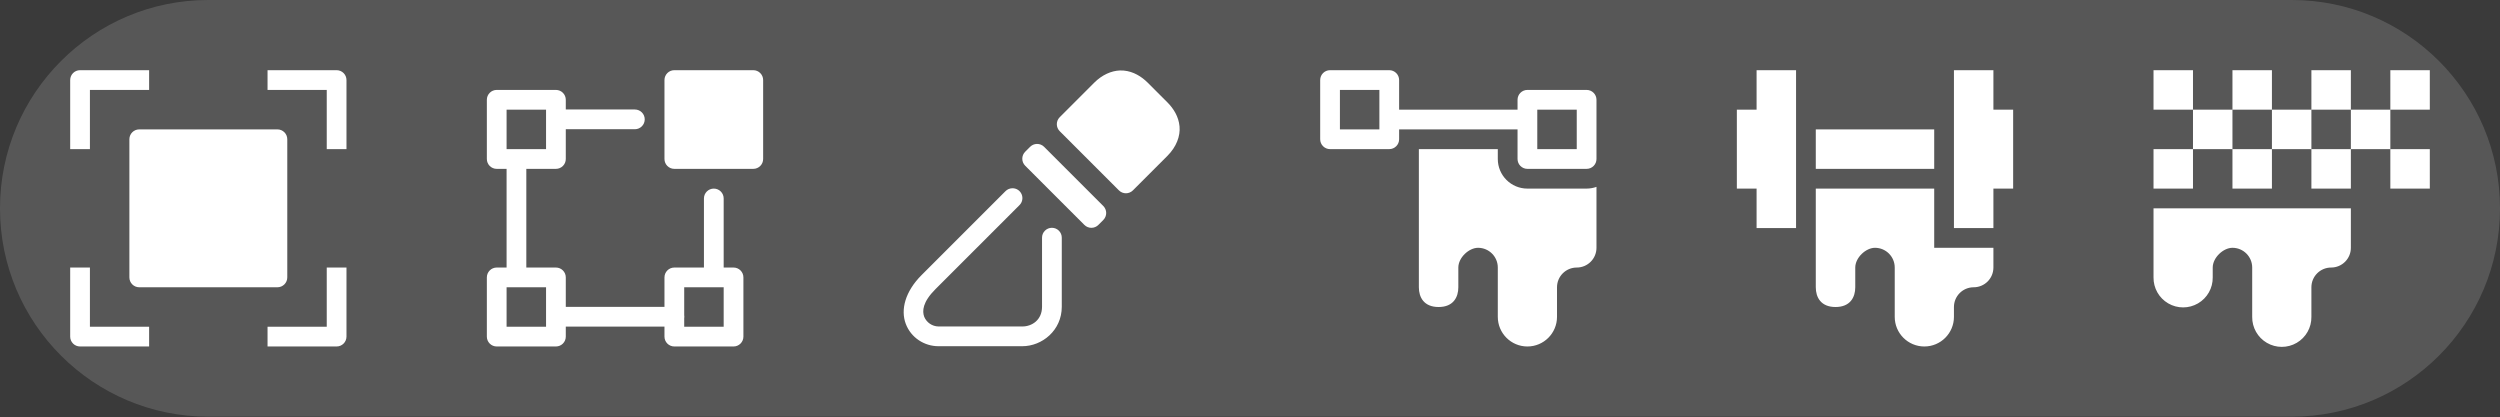
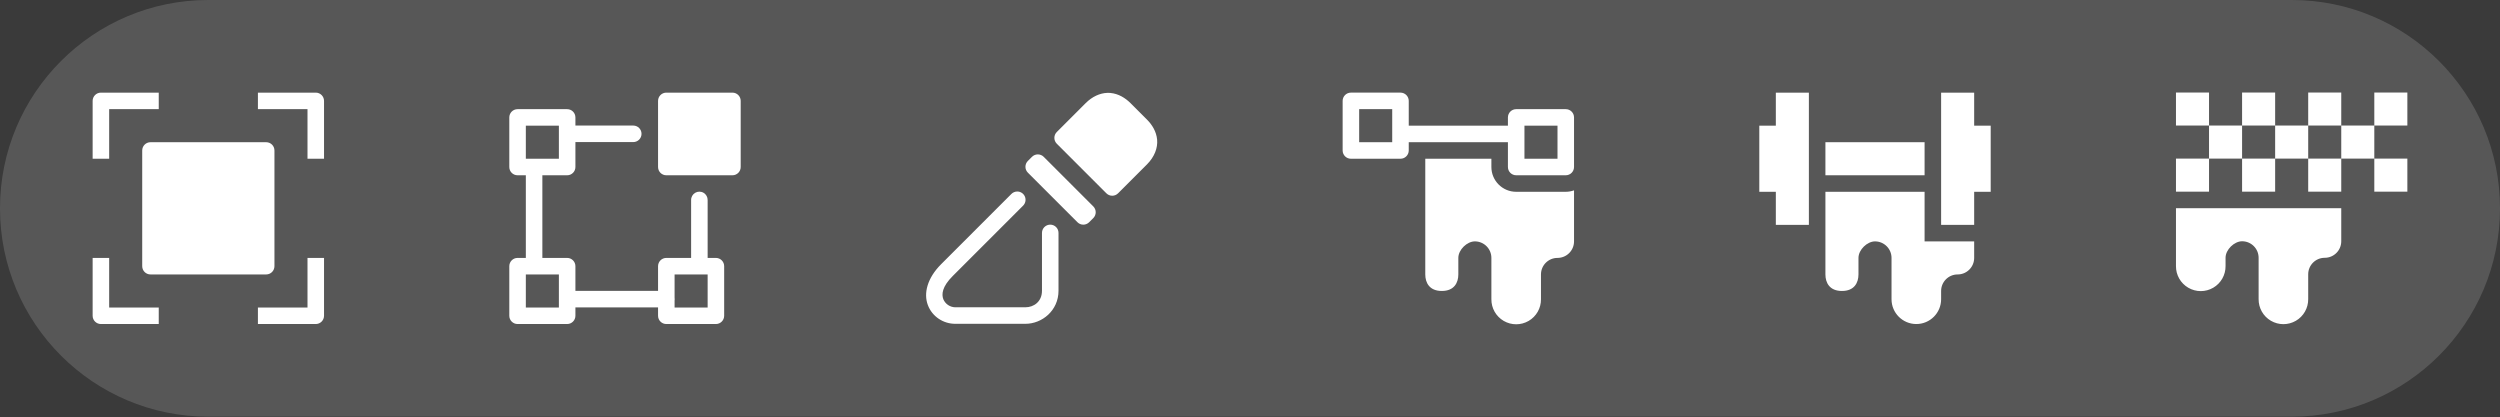
<svg xmlns="http://www.w3.org/2000/svg" version="1.1" id="svg1" width="960" height="160" viewBox="0 0 960 160" xml:space="preserve">
  <defs id="defs1">
        
        
    
        
        
    
        
    
        
    
        
        
    
        
        
    
        
        
    
        
        
    
            
        
            
        
        
        
    
        
        
    
        
        
    
        
    
        
        
    
        
        
    
            
        
            
        
            
        
        
        
    
        
        
    
        
        
    
            
        
            
        
        
        
    
        
        
    
            
        </defs>
  <g id="g1" transform="translate(-273.1081,-1461.387)">
-     <rect style="fill:#3a3a3a;fill-opacity:1;stroke-width:1.938;stroke-linecap:round;stroke-linejoin:round" id="rect4" width="3097.255" height="2238.082" x="-848.044" y="362.485" ry="16.678" />
-     <g id="g77" transform="translate(-1088.61,-150.9581)">
-       <rect style="fill:#ffffff;fill-opacity:0.149;stroke:none;stroke-width:0.884;stroke-linecap:round;stroke-linejoin:round" id="rect5" width="320" height="160" x="1361.718" y="801.118" ry="80" />
-       <path id="path45" style="fill:#ffffff;fill-opacity:1;stroke-width:7.579" d="m 1392.458,828.068 a 3.789,3.789 0 0 0 -3.789,3.789 v 26.525 h 7.578 v -22.736 h 22.736 v -7.578 z m 71.996,0 v 7.578 h 22.734 v 22.736 h 7.58 V 831.857 a 3.789,3.789 0 0 0 -3.789,-3.789 z m 156.211,0 a 3.789,3.789 0 0 0 -3.789,3.789 v 30.314 a 3.789,3.789 0 0 0 3.789,3.789 h 30.312 a 3.789,3.789 0 0 0 3.791,-3.789 V 831.857 a 3.789,3.789 0 0 0 -3.791,-3.789 z m -68.207,7.578 a 3.789,3.789 0 0 0 -3.789,3.789 v 22.736 a 3.789,3.789 0 0 0 3.789,3.789 h 3.789 v 37.893 h -3.789 a 3.789,3.789 0 0 0 -3.789,3.789 v 22.736 a 3.789,3.789 0 0 0 3.789,3.789 h 22.736 a 3.789,3.789 0 0 0 3.789,-3.789 v -3.85 h 37.893 v 3.85 a 3.789,3.789 0 0 0 3.789,3.789 h 22.734 a 3.789,3.789 0 0 0 3.789,-3.789 v -22.736 a 3.789,3.789 0 0 0 -3.789,-3.789 h -3.789 v -26.525 a 3.789,3.789 0 1 0 -7.578,0 v 26.525 h -11.367 a 3.789,3.789 0 0 0 -3.789,3.789 v 11.307 h -37.893 v -11.307 a 3.789,3.789 0 0 0 -3.789,-3.789 h -11.369 v -37.893 h 11.369 a 3.789,3.789 0 0 0 3.789,-3.789 v -11.428 h 26.523 a 3.79,3.79 0 1 0 0,-7.58 h -26.523 v -3.729 a 3.789,3.789 0 0 0 -3.789,-3.789 z m 3.789,7.578 h 15.156 v 15.158 h -15.156 z m -141.053,7.58 a 3.789,3.789 0 0 0 -3.791,3.789 v 53.049 a 3.789,3.789 0 0 0 3.791,3.789 h 53.049 a 3.789,3.789 0 0 0 3.789,-3.789 v -53.049 a 3.789,3.789 0 0 0 -3.789,-3.789 z m -26.525,53.049 v 26.525 a 3.789,3.789 0 0 0 3.789,3.789 h 26.525 v -7.578 h -22.736 V 903.853 Z m 98.519,0 v 22.736 h -22.734 v 7.578 h 26.525 a 3.789,3.789 0 0 0 3.789,-3.789 V 903.853 Z m 69.059,7.578 h 15.156 v 15.158 h -15.156 z m 68.207,0 h 15.156 v 15.158 h -15.156 v -3.229 a 3.789,3.789 0 0 0 0,-1.213 z" />
-     </g>
-     <g id="g76" transform="translate(-1075.907,-185.6818)">
-       <rect style="fill:#ffffff;fill-opacity:0.149;stroke:none;stroke-width:1.083;stroke-linecap:round;stroke-linejoin:round" id="rect49" width="480" height="160" x="1349.015" y="1038.648" ry="80" />
-       <path id="path1-5" style="fill:#ffffff;fill-opacity:1;stroke-width:7.579" d="m 1566.278,1065.621 a 3.789,3.789 0 0 0 -2.682,1.115 l -22.736,22.734 a 3.789,3.789 0 0 0 -1.105,2.676 v 68.207 a 3.789,3.789 0 0 0 3.805,3.789 l 34.156,-0.053 -0.016,-7.578 -30.367,0.053 v -62.834 l 20.516,-20.523 h 62.848 v 62.85 l -13.99,13.99 c -3.721,3.57 1.79,9.079 5.359,5.357 l 15.096,-15.096 a 3.789,3.789 0 0 0 1.113,-2.684 v -68.215 a 3.789,3.789 0 0 0 -3.789,-3.789 z m 163.756,0.01 a 3.789,3.789 0 0 0 -2.676,1.107 l -15.104,15.104 a 3.365,3.365 0 0 0 -1.105,2.676 v 3.789 h 7.578 l 0.023,-2.244 12.852,-12.854 h 62.85 v 62.85 l -12.854,12.861 -2.236,0.014 v 7.58 h 3.791 a 3.388,3.388 0 0 0 2.621,-1.055 l 15.158,-15.156 a 3.789,3.789 0 0 0 1.105,-2.676 v -68.207 a 3.789,3.789 0 0 0 -3.789,-3.789 z m -319.992,3.76 a 3.789,3.789 0 0 0 -2.676,1.105 l -15.111,15.111 c -3.721,3.577 1.78,9.08 5.357,5.359 l 13.998,-13.998 h 62.85 v 62.848 l -20.516,20.516 h -62.818 l 0.029,-22.789 -7.578,-0.014 -0.053,26.592 a 3.789,3.789 0 0 0 3.789,3.789 h 68.207 a 3.789,3.789 0 0 0 2.684,-1.113 l 22.734,-22.736 a 3.789,3.789 0 0 0 1.107,-2.674 v -68.207 a 3.789,3.789 0 0 0 -3.789,-3.789 z m 289.738,26.494 a 3.789,3.789 0 0 0 -3.789,3.789 v 68.207 a 3.789,3.789 0 0 0 3.789,3.789 h 68.207 a 3.789,3.789 0 0 0 3.789,-3.789 v -68.207 a 3.789,3.789 0 0 0 -3.789,-3.789 z m -110.713,0.01 a 3.789,3.789 0 0 0 -3.789,3.789 v 68.207 a 3.789,3.789 0 0 0 3.789,3.789 h 15.158 a 3.789,3.789 0 0 0 3.789,-3.789 v -68.207 a 3.789,3.789 0 0 0 -3.789,-3.789 z m -209.295,3.766 a 3.789,3.789 0 0 0 -3.789,3.789 v 22.736 a 3.789,3.789 0 0 0 3.789,3.789 h 22.736 a 3.789,3.789 0 0 0 3.789,-3.789 v -22.736 a 3.789,3.789 0 0 0 -3.789,-3.789 z" />
-     </g>
-     <g id="g75" transform="translate(-1082.684,-188.7377)">
-       <rect style="fill:#ffffff;fill-opacity:0.149;stroke:none;stroke-width:1.083;stroke-linecap:round;stroke-linejoin:round" id="rect57" width="480" height="160" x="1355.792" y="1244.511" ry="80" />
-       <path id="path1" style="fill:#ffffff;fill-opacity:1;stroke-width:7.579" d="m 1767.157,1271.373 c -6.214,0 -11.338,5.122 -11.338,11.336 0,6.214 5.116,11.338 11.338,11.338 6.214,0 11.338,-5.116 11.338,-11.338 0,-6.214 -5.123,-11.336 -11.338,-11.336 z m -380.625,0.088 a 3.789,3.789 0 0 0 -3.789,3.789 v 26.525 h 7.578 v -22.736 h 22.736 v -7.578 z m 71.996,0 v 7.578 h 22.734 v 22.736 h 7.58 V 1275.25 a 3.789,3.789 0 0 0 -3.789,-3.789 z m 156.211,0 a 3.789,3.789 0 0 0 -3.789,3.789 v 30.314 a 3.789,3.789 0 0 0 3.789,3.789 h 30.312 a 3.789,3.789 0 0 0 3.791,-3.789 V 1275.25 a 3.789,3.789 0 0 0 -3.791,-3.789 z m 91.76,7.49 a 3.789,3.789 0 0 0 -3.789,3.789 v 22.736 a 3.789,3.789 0 0 0 3.789,3.789 h 22.736 a 3.789,3.789 0 0 0 3.789,-3.789 v -22.736 a 3.789,3.789 0 0 0 -3.789,-3.789 z m -159.967,0.088 a 3.789,3.789 0 0 0 -3.789,3.791 v 22.734 a 3.789,3.789 0 0 0 3.789,3.789 h 3.789 v 37.893 h -3.789 a 3.789,3.789 0 0 0 -3.789,3.789 v 22.736 a 3.789,3.789 0 0 0 3.789,3.789 h 22.736 a 3.789,3.789 0 0 0 3.789,-3.789 v -3.85 h 37.893 v 3.85 a 3.789,3.789 0 0 0 3.789,3.789 h 22.734 a 3.789,3.789 0 0 0 3.789,-3.789 v -22.736 a 3.789,3.789 0 0 0 -3.789,-3.789 h -3.789 v -26.523 a 3.789,3.789 0 1 0 -7.578,0 v 26.523 h -11.367 a 3.789,3.789 0 0 0 -3.789,3.789 v 11.309 h -37.893 v -11.309 a 3.789,3.789 0 0 0 -3.789,-3.789 h -11.369 v -37.893 h 11.369 a 3.789,3.789 0 0 0 3.789,-3.789 v -11.428 h 26.523 a 3.789,3.789 0 1 0 0,-7.578 h -26.523 v -3.728 a 3.789,3.789 0 0 0 -3.789,-3.791 z m 3.789,7.58 h 15.156 v 15.156 h -15.156 z m 194.07,7.488 c -5.123,-0.076 -5.123,7.654 0,7.578 h 11.475 l -0.107,24.912 c -12.58,10.686 -24.561,19.87 -30.223,46.289 -1.349,5.108 6.517,6.806 7.396,1.592 5.123,-23.872 14.582,-30.981 26.662,-41.129 12.004,10.155 21.454,17.255 26.676,41.15 1.008,5.047 8.601,3.381 7.396,-1.629 -5.782,-26.487 -17.818,-35.649 -30.33,-46.365 l 0.107,-24.82 h 41.697 c 4.979,-0.068 4.979,-7.502 0,-7.578 h -23.062 a 18.901,18.901 0 0 1 -14.93,7.518 c -6.04,0 -11.428,-2.993 -14.914,-7.518 h -0.152 z m -335.123,0.09 a 3.789,3.789 0 0 0 -3.791,3.789 v 53.049 a 3.789,3.789 0 0 0 3.791,3.791 h 53.049 a 3.789,3.789 0 0 0 3.789,-3.791 v -53.049 a 3.789,3.789 0 0 0 -3.789,-3.789 z m -26.525,53.049 v 26.525 a 3.789,3.789 0 0 0 3.789,3.789 h 26.525 v -7.578 h -22.736 v -22.736 z m 98.519,0 v 22.736 h -22.734 v 7.578 h 26.525 a 3.789,3.789 0 0 0 3.789,-3.789 v -26.525 z m 69.059,7.58 h 15.156 v 15.156 h -15.156 z m 68.207,0 h 15.156 v 15.156 h -15.156 v -3.228 a 3.789,3.789 0 0 0 0,-1.213 z" />
-     </g>
-     <g id="g73" transform="translate(-1009.827,-802.6034)">
-       <rect style="fill:#ffffff;fill-opacity:0.149;stroke:none;stroke-width:1.531;stroke-linecap:round;stroke-linejoin:round" id="rect56" width="960" height="160" x="1282.935" y="2061.183" ry="80" />
-       <path id="path70" style="fill:#ffffff;fill-opacity:1;stroke-width:7.579" d="m 1313.675,2088.135 a 3.789,3.789 0 0 0 -3.789,3.789 v 26.523 h 7.578 v -22.734 h 22.736 v -7.578 z m 71.996,0 v 7.578 h 22.736 v 22.734 h 7.578 v -26.523 a 3.789,3.789 0 0 0 -3.789,-3.789 z m 156.211,0 a 3.789,3.789 0 0 0 -3.789,3.789 v 30.312 a 3.789,3.789 0 0 0 3.789,3.791 h 30.314 a 3.789,3.789 0 0 0 3.789,-3.791 v -30.312 a 3.789,3.789 0 0 0 -3.789,-3.789 z m 415.582,0 v 15.156 h -7.578 v 30.314 h 7.578 v 15.156 h 15.158 v -60.627 z m 75.785,0 v 60.627 h 15.158 v -15.156 h 7.578 v -30.314 h -7.578 v -15.156 z m 80.426,0 a 3.789,3.789 0 0 0 -3.789,3.789 v 22.734 a 3.789,3.789 0 0 0 3.789,3.789 h 22.736 a 3.789,3.789 0 0 0 3.789,-3.789 v -3.789 h 45.471 v 11.367 a 3.789,3.789 0 0 0 3.789,3.791 h 22.736 a 3.789,3.789 0 0 0 3.789,-3.791 v -22.734 a 3.789,3.789 0 0 0 -3.789,-3.789 h -22.736 a 3.789,3.789 0 0 0 -3.789,3.789 v 3.789 h -45.471 v -11.367 a 3.789,3.789 0 0 0 -3.789,-3.789 z m -400.652,0.107 c -3.353,0.116 -6.88,1.682 -9.891,4.686 l -13.262,13.262 a 3.789,3.789 0 0 0 0,5.365 l 22.734,22.736 a 3.789,3.789 0 0 0 5.365,0 l 13.264,-13.262 c 3.433,-3.441 4.986,-7.556 4.645,-11.315 -0.341,-3.759 -2.311,-6.867 -4.645,-9.209 l -7.578,-7.578 c -2.349,-2.334 -5.458,-4.306 -9.209,-4.646 -0.47,-0.043 -0.945,-0.056 -1.424,-0.039 z m 159.953,0.01 c -3.353,0.116 -6.88,1.682 -9.891,4.686 l -5.684,5.684 a 3.789,3.789 0 0 0 0,5.365 l 22.734,22.736 a 3.789,3.789 0 0 0 5.367,0 l 5.684,-5.684 c 3.433,-3.441 4.986,-7.557 4.645,-11.316 -0.341,-3.759 -2.31,-6.865 -4.645,-9.207 l -7.58,-7.578 c -2.349,-2.334 -5.456,-4.306 -9.207,-4.646 -0.47,-0.043 -0.945,-0.056 -1.424,-0.039 z m -399.301,7.465 a 3.789,3.789 0 0 0 -3.789,3.789 v 22.734 a 3.789,3.789 0 0 0 3.789,3.791 h 3.789 v 37.893 h -3.789 a 3.789,3.789 0 0 0 -3.789,3.789 v 22.734 a 3.789,3.789 0 0 0 3.789,3.789 h 22.736 a 3.789,3.789 0 0 0 3.789,-3.789 v -3.85 h 37.893 v 3.85 a 3.789,3.789 0 0 0 3.789,3.789 h 22.736 a 3.789,3.789 0 0 0 3.789,-3.789 v -22.734 a 3.789,3.789 0 0 0 -3.789,-3.789 h -3.789 v -26.525 a 3.79,3.79 0 1 0 -7.58,0 v 26.525 h -11.367 a 3.789,3.789 0 0 0 -3.789,3.789 v 11.307 h -37.893 v -11.307 a 3.789,3.789 0 0 0 -3.789,-3.789 h -11.367 v -37.893 h 11.367 a 3.789,3.789 0 0 0 3.789,-3.791 v -11.428 h 26.525 a 3.789,3.789 0 1 0 0,-7.578 h -26.525 v -3.728 a 3.789,3.789 0 0 0 -3.789,-3.789 z m 643.789,0 h 15.158 v 15.156 h -15.158 z m -640,7.578 h 15.158 v 15.156 h -15.158 z m 715.785,0 h 15.158 v 15.156 h -15.158 z m -344.594,5.588 a 3.789,3.789 0 0 0 -2.615,1.105 l -47.365,47.367 a 3.789,3.789 0 0 0 -0.992,1.766 l -7.578,30.312 a 3.789,3.789 0 0 0 4.584,4.586 l 30.314,-7.578 a 3.789,3.789 0 0 0 1.766,-0.986 l 47.365,-47.365 a 3.789,3.789 0 0 0 0,-5.365 l -22.734,-22.736 a 3.789,3.789 0 0 0 -2.744,-1.105 z m -512.244,1.99 a 3.789,3.789 0 0 0 -3.789,3.789 v 53.051 a 3.789,3.789 0 0 0 3.789,3.789 h 53.049 a 3.789,3.789 0 0 0 3.789,-3.789 v -53.051 a 3.789,3.789 0 0 0 -3.789,-3.789 z m 643.789,0 v 15.158 h 45.471 v -15.158 z m -299.076,5.582 a 3.789,3.789 0 0 0 -2.623,1.107 l -1.895,1.895 a 3.789,3.789 0 0 0 0,5.365 l 22.736,22.734 a 3.789,3.789 0 0 0 5.365,0 l 1.895,-1.895 a 3.789,3.789 0 0 0 0,-5.365 l -22.734,-22.734 a 3.789,3.789 0 0 0 -2.744,-1.107 z m 466.654,1.996 v 53.051 c 0,3.789 1.894,7.578 7.578,7.578 5.684,0 7.58,-3.789 7.58,-7.578 v -7.578 c 0,-3.789 4.047,-7.58 7.578,-7.58 a 7.579,7.579 0 0 1 7.578,7.58 v 18.945 a 11.368,11.368 0 1 0 22.736,0 v -11.367 a 7.579,7.579 0 0 1 7.578,-7.578 7.579,7.579 0 0 0 7.578,-7.58 v -23.402 a 11.368,11.368 0 0 1 -3.789,0.668 h -22.736 a 11.368,11.368 0 0 1 -11.367,-11.369 v -3.789 z m -476.142,15.025 a 3.789,3.789 0 0 0 -2.607,1.137 l -32.209,32.209 c -6.351,6.358 -8.094,13.322 -6.078,18.695 2.016,5.381 7.185,8.617 12.551,8.617 h 32.209 c 7.579,0 15.156,-6.047 15.156,-15.156 v -26.525 a 3.789,3.789 0 1 0 -7.578,0 v 26.525 c 0,5.04 -3.819,7.578 -7.578,7.578 h -32.209 a 6.048,6.048 0 0 1 -5.449,-3.699 c -0.826,-2.198 -0.683,-5.66 4.342,-10.67 l 32.209,-32.209 a 3.789,3.789 0 0 0 -2.758,-6.502 z m 308.564,0.133 v 37.893 c 0,3.789 1.894,7.578 7.578,7.578 5.684,0 7.578,-3.789 7.578,-7.578 v -7.578 c 0,-3.789 4.048,-7.58 7.58,-7.58 a 7.579,7.579 0 0 1 7.578,7.58 v 18.945 a 11.368,11.368 0 1 0 22.734,0 v -3.789 a 7.579,7.579 0 0 1 7.58,-7.578 7.579,7.579 0 0 0 7.578,-7.578 v -7.58 h -22.736 v -22.734 z m -670.314,30.314 v 26.523 a 3.789,3.789 0 0 0 3.789,3.789 h 26.525 v -7.578 h -22.736 v -22.734 z m 98.521,0 v 22.734 h -22.736 v 7.578 h 26.525 a 3.789,3.789 0 0 0 3.789,-3.789 v -26.523 z m 69.057,7.578 h 15.158 v 15.156 h -15.158 z m 68.207,0 h 15.158 v 15.156 h -15.158 v -3.228 a 3.789,3.789 0 0 0 0,-1.213 z" />
-     </g>
-     <g id="g74" transform="translate(-997.9668,-384.6153)">
-       <rect style="fill:#ffffff;fill-opacity:0.149;stroke:none;stroke-width:1.531;stroke-linecap:round;stroke-linejoin:round" id="rect48" width="960" height="160" x="1271.075" y="1846.002" ry="80" />
-       <path id="path9" style="fill:#ffffff;fill-opacity:1;stroke:none;stroke-width:7.579;stroke-opacity:1" d="m 1301.815,1872.953 a 3.789,3.789 0 0 0 -3.789,3.789 v 26.523 h 7.578 v -22.734 h 22.734 v -7.578 z m 71.996,0 v 7.578 h 22.734 v 22.734 h 7.578 v -26.523 a 3.789,3.789 0 0 0 -3.789,-3.789 z m 156.211,0 a 3.789,3.789 0 0 0 -3.791,3.789 v 30.314 a 3.789,3.789 0 0 0 3.791,3.789 h 30.312 a 3.789,3.789 0 0 0 3.789,-3.789 v -30.314 a 3.789,3.789 0 0 0 -3.789,-3.789 z m 251.793,0 a 3.789,3.789 0 0 0 -3.789,3.789 v 22.734 a 3.789,3.789 0 0 0 3.789,3.789 h 22.734 a 3.789,3.789 0 0 0 3.789,-3.789 v -3.789 h 45.473 v 11.369 a 3.789,3.789 0 0 0 3.789,3.789 h 22.734 a 3.789,3.789 0 0 0 3.789,-3.789 v -22.736 a 3.789,3.789 0 0 0 -3.789,-3.789 h -22.734 a 3.789,3.789 0 0 0 -3.789,3.789 v 3.789 h -45.473 v -11.367 a 3.789,3.789 0 0 0 -3.789,-3.789 z m 163.789,0 v 15.156 h -7.578 v 30.314 h 7.578 v 15.156 h 15.156 v -60.627 z m 75.785,0 v 60.627 h 15.156 v -15.156 h 7.578 v -30.314 h -7.578 v -15.156 z m 76.637,0 v 15.156 h 15.156 v -15.156 z m 15.156,15.156 v 15.158 h 15.156 v -15.158 z m 15.156,0 h 15.158 v -15.156 h -15.158 z m 15.158,0 v 15.158 h 15.156 v -15.158 z m 15.156,0 h 15.158 v -15.156 h -15.158 z m 15.158,0 v 15.158 h 15.156 v -15.158 z m 15.156,0 h 15.156 v -15.156 h -15.156 z m 0,15.158 v 15.156 h 15.156 v -15.156 z m -15.156,0 h -15.158 v 15.156 h 15.158 z m -30.314,0 h -15.158 v 15.156 h 15.158 z m -30.314,0 h -15.156 v 15.156 h 15.156 z m -412.021,-30.207 c -3.353,0.116 -6.88,1.682 -9.891,4.686 l -13.262,13.262 a 3.789,3.789 0 0 0 0,5.367 l 22.736,22.734 a 3.789,3.789 0 0 0 5.365,0 l 13.262,-13.262 c 3.433,-3.441 4.987,-7.555 4.646,-11.314 -0.341,-3.759 -2.312,-6.867 -4.646,-9.209 l -7.578,-7.578 c -2.349,-2.334 -5.456,-4.304 -9.207,-4.645 -0.47,-0.043 -0.947,-0.058 -1.426,-0.041 z m -239.346,7.471 a 3.789,3.789 0 0 0 -3.789,3.789 v 22.736 a 3.789,3.789 0 0 0 3.789,3.789 h 3.789 v 37.893 h -3.789 a 3.789,3.789 0 0 0 -3.789,3.789 v 22.734 a 3.789,3.789 0 0 0 3.789,3.789 h 22.734 a 3.789,3.789 0 0 0 3.789,-3.789 v -3.85 h 37.893 v 3.85 a 3.789,3.789 0 0 0 3.791,3.789 h 22.734 a 3.789,3.789 0 0 0 3.789,-3.789 v -22.734 a 3.789,3.789 0 0 0 -3.789,-3.789 h -3.789 v -26.525 a 3.789,3.789 0 1 0 -7.578,0 v 26.525 h -11.367 a 3.789,3.789 0 0 0 -3.791,3.789 v 11.307 h -37.893 v -11.307 a 3.789,3.789 0 0 0 -3.789,-3.789 h -11.367 v -37.893 h 11.367 a 3.789,3.789 0 0 0 3.789,-3.789 v -11.43 h 26.525 a 3.789,3.789 0 1 0 0,-7.578 h -26.525 v -3.728 a 3.789,3.789 0 0 0 -3.789,-3.789 z m 323.789,0 h 15.156 v 15.156 h -15.156 z m -320,7.578 h 15.156 v 15.158 h -15.156 z m 395.785,0 h 15.156 v 15.156 h -15.156 z m -536.84,7.578 a 3.789,3.789 0 0 0 -3.789,3.789 v 53.051 a 3.789,3.789 0 0 0 3.789,3.789 h 53.051 a 3.789,3.789 0 0 0 3.789,-3.789 v -53.051 a 3.789,3.789 0 0 0 -3.789,-3.789 z m 643.789,0 v 15.158 h 45.473 v -15.158 z m -299.076,5.582 a 3.789,3.789 0 0 0 -2.621,1.107 l -1.895,1.895 a 3.789,3.789 0 0 0 0,5.365 l 22.734,22.736 a 3.789,3.789 0 0 0 5.367,0 l 1.895,-1.897 a 3.789,3.789 0 0 0 0,-5.365 l -22.736,-22.734 a 3.789,3.789 0 0 0 -2.744,-1.107 z m 146.656,1.998 v 53.049 c 0,3.789 1.894,7.578 7.578,7.578 5.684,0 7.578,-3.789 7.578,-7.578 v -7.578 c 0,-3.789 4.046,-7.58 7.578,-7.58 a 7.579,7.579 0 0 1 7.578,7.58 v 18.945 a 11.368,11.368 0 1 0 22.736,0 v -11.367 a 7.579,7.579 0 0 1 7.578,-7.578 7.579,7.579 0 0 0 7.578,-7.58 v -23.402 a 11.368,11.368 0 0 1 -3.789,0.668 h -22.734 a 11.368,11.368 0 0 1 -11.369,-11.367 v -3.789 z m -156.145,15.023 a 3.789,3.789 0 0 0 -2.605,1.137 l -32.209,32.209 c -6.351,6.358 -8.094,13.324 -6.078,18.697 2.016,5.381 7.183,8.615 12.549,8.615 h 32.209 c 7.579,0 15.158,-6.047 15.158,-15.156 v -26.525 a 3.79,3.79 0 1 0 -7.58,0 v 26.525 c 0,5.04 -3.819,7.578 -7.578,7.578 h -32.209 a 6.048,6.048 0 0 1 -5.447,-3.697 c -0.826,-2.198 -0.683,-5.662 4.342,-10.672 l 32.209,-32.209 a 3.789,3.789 0 0 0 -2.76,-6.502 z m 308.565,0.133 v 37.893 c 0,3.789 1.896,7.578 7.58,7.578 5.684,0 7.578,-3.789 7.578,-7.578 v -7.578 c 0,-3.789 4.046,-7.58 7.578,-7.58 a 7.579,7.579 0 0 1 7.578,7.58 v 18.945 a 11.368,11.368 0 1 0 22.736,0 v -3.789 a 7.579,7.579 0 0 1 7.578,-7.578 7.579,7.579 0 0 0 7.578,-7.578 v -7.58 h -22.734 v -22.734 z m 129.688,7.578 v 26.525 a 11.368,11.368 0 1 0 22.734,0 v -3.789 c 0,-3.789 4.046,-7.58 7.578,-7.58 a 7.579,7.579 0 0 1 7.58,7.58 v 18.945 a 11.368,11.368 0 1 0 22.734,0 v -11.367 a 7.579,7.579 0 0 1 7.578,-7.578 7.579,7.579 0 0 0 7.58,-7.58 v -15.156 h -60.629 z m -800,22.736 v 26.523 a 3.789,3.789 0 0 0 3.789,3.789 h 26.523 v -7.578 h -22.734 v -22.734 z m 98.519,0 v 22.734 h -22.734 v 7.578 h 26.523 a 3.789,3.789 0 0 0 3.789,-3.789 v -26.523 z m 69.059,7.578 h 15.156 v 15.156 h -15.156 z m 68.207,0 h 15.156 v 15.156 h -15.156 v -3.228 a 3.789,3.789 0 0 0 0,-1.213 z" />
-     </g>
+     <rect style="fill:#3a3a3a;fill-opacity:1;stroke-width:1.938;stroke-linecap:round;stroke-linejoin:round" id="rect4" width="3097.255" height="2238.082" x="-795.519" y="2.346" ry="16.678" />
+     <rect style="fill:#ffffff;fill-opacity:0.149;stroke:none;stroke-width:1.531;stroke-linecap:round;stroke-linejoin:round" id="rect48" width="960" height="160" x="273.108" y="1461.387" ry="80" />
+     <rect style="fill:#ffffff;fill-opacity:0.149;stroke:none;stroke-width:1.531;stroke-linecap:round;stroke-linejoin:round" id="rect56" width="960" height="160" x="273.108" y="1258.58" ry="80" />
+     <rect style="fill:#ffffff;fill-opacity:0.149;stroke:none;stroke-width:0.884;stroke-linecap:round;stroke-linejoin:round" id="rect5" width="320" height="160" x="273.108" y="650.16" ry="80" />
+     <rect style="fill:#ffffff;fill-opacity:0.149;stroke:none;stroke-width:1.083;stroke-linecap:round;stroke-linejoin:round" id="rect49" width="480" height="160" x="273.108" y="852.967" ry="80" />
+     <rect style="fill:#ffffff;fill-opacity:0.149;stroke:none;stroke-width:1.083;stroke-linecap:round;stroke-linejoin:round" id="rect57" width="480" height="160" x="273.108" y="1055.773" ry="80" />
+     <path id="path178" style="fill:#ffffff;fill-opacity:1;stroke-width:6.347" d="m 528.975,685.732 a 3.173,3.173 0 0 0 -3.173,3.173 v 25.388 a 3.173,3.173 0 0 0 3.173,3.173 h 25.386 a 3.173,3.173 0 0 0 3.175,-3.173 v -25.388 a 3.173,3.173 0 0 0 -3.175,-3.173 z m -57.122,6.347 a 3.173,3.173 0 0 0 -3.173,3.173 v 19.041 a 3.173,3.173 0 0 0 3.173,3.173 h 3.173 v 31.734 h -3.173 a 3.173,3.173 0 0 0 -3.173,3.173 v 19.041 a 3.173,3.173 0 0 0 3.173,3.173 h 19.041 a 3.173,3.173 0 0 0 3.173,-3.173 v -3.224 h 31.734 v 3.224 a 3.173,3.173 0 0 0 3.173,3.173 h 19.04 a 3.173,3.173 0 0 0 3.173,-3.173 v -19.041 a 3.173,3.173 0 0 0 -3.173,-3.173 h -3.173 v -22.215 a 3.173,3.173 0 1 0 -6.347,0 v 22.215 h -9.52 a 3.173,3.173 0 0 0 -3.173,3.173 v 9.469 h -31.734 v -9.469 a 3.173,3.173 0 0 0 -3.173,-3.173 h -9.521 v -31.734 h 9.521 a 3.173,3.173 0 0 0 3.173,-3.173 v -9.571 h 22.213 a 3.174,3.174 0 1 0 0,-6.348 h -22.213 v -3.123 a 3.173,3.173 0 0 0 -3.173,-3.173 z m 3.173,6.347 h 12.693 v 12.695 H 475.026 Z m 0,57.122 h 12.693 v 12.695 H 475.026 Z m 57.122,0 h 12.693 v 12.695 h -12.693 v -2.704 a 3.173,3.173 0 0 0 0,-1.016 z" />
+     <path id="path182" style="fill:#ffffff;fill-opacity:1;stroke-width:6.347" d="m 311.853,685.732 a 3.173,3.173 0 0 0 -3.173,3.173 v 22.215 h 6.347 v -19.041 h 19.041 v -6.347 z m 60.295,0 v 6.347 h 19.04 v 19.041 h 6.348 v -22.215 a 3.173,3.173 0 0 0 -3.173,-3.173 z m -41.254,19.041 a 3.173,3.173 0 0 0 -3.175,3.173 v 44.427 a 3.173,3.173 0 0 0 3.175,3.173 h 44.427 a 3.173,3.173 0 0 0 3.173,-3.173 v -44.427 a 3.173,3.173 0 0 0 -3.173,-3.173 z m -22.215,44.427 v 22.215 a 3.173,3.173 0 0 0 3.173,3.173 h 22.215 v -6.347 H 315.026 V 749.2 Z m 82.508,0 v 19.041 h -19.04 v 6.347 h 22.215 a 3.173,3.173 0 0 0 3.173,-3.173 V 749.2 Z" />
+     <path id="path175" style="fill:#ffffff;fill-opacity:1;stroke-width:6.347" d="m 337.219,891.712 a 3.173,3.173 0 0 0 -2.241,0.926 l -12.655,12.655 c -3.116,2.996 1.491,7.605 4.487,4.488 l 11.723,-11.723 h 52.635 v 52.634 l -17.181,17.181 h -52.609 l 0.025,-19.085 -6.347,-0.011 -0.044,22.27 a 3.173,3.173 0 0 0 3.173,3.173 h 57.122 a 3.173,3.173 0 0 0 2.247,-0.932 l 19.04,-19.041 a 3.173,3.173 0 0 0 0.927,-2.239 v -57.122 a 3.173,3.173 0 0 0 -3.173,-3.173 z m -25.35,25.35 a 3.173,3.173 0 0 0 -3.173,3.173 v 19.041 a 3.173,3.173 0 0 0 3.173,3.173 h 19.041 a 3.173,3.173 0 0 0 3.173,-3.173 v -19.041 a 3.173,3.173 0 0 0 -3.173,-3.173 z" />
+     <path id="path174" style="fill:#ffffff;fill-opacity:1;stroke-width:6.347" d="m 494.067,888.556 a 3.173,3.173 0 0 0 -2.246,0.934 l -19.041,19.04 a 3.173,3.173 0 0 0 -0.926,2.241 v 57.122 a 3.173,3.173 0 0 0 3.186,3.173 l 28.605,-0.044 -0.013,-6.346 -25.432,0.044 v -52.622 l 17.181,-17.188 h 52.634 v 52.635 l -11.717,11.717 c -3.116,2.989 1.499,7.603 4.488,4.487 l 12.642,-12.642 a 3.173,3.173 0 0 0 0.932,-2.247 v -57.129 a 3.173,3.173 0 0 0 -3.173,-3.173 z m 19.085,25.353 a 3.173,3.173 0 0 0 -3.173,3.173 v 57.122 a 3.173,3.173 0 0 0 3.173,3.173 h 12.695 a 3.173,3.173 0 0 0 3.173,-3.173 v -57.122 a 3.173,3.173 0 0 0 -3.173,-3.173 z" />
+     <path id="path173" style="fill:#ffffff;fill-opacity:1;stroke-width:6.347" d="m 657.212,888.564 a 3.173,3.173 0 0 0 -2.241,0.927 l -12.649,12.649 a 2.818,2.818 0 0 0 -0.926,2.241 v 3.173 h 6.347 l 0.02,-1.879 10.763,-10.765 h 52.635 v 52.635 l -10.765,10.771 -1.873,0.012 v 6.348 h 3.175 a 2.837,2.837 0 0 0 2.195,-0.883 l 12.695,-12.693 a 3.173,3.173 0 0 0 0.926,-2.241 v -57.122 a 3.173,3.173 0 0 0 -3.173,-3.173 z m -25.337,25.337 a 3.173,3.173 0 0 0 -3.173,3.173 v 57.122 a 3.173,3.173 0 0 0 3.173,3.173 h 57.122 a 3.173,3.173 0 0 0 3.173,-3.173 v -57.122 a 3.173,3.173 0 0 0 -3.173,-3.173 z" />
+     <path id="path163" style="fill:#ffffff;fill-opacity:1;stroke-width:6.347" d="m 528.975,1091.345 a 3.173,3.173 0 0 0 -3.173,3.173 v 25.388 a 3.173,3.173 0 0 0 3.173,3.173 h 25.386 a 3.173,3.173 0 0 0 3.175,-3.173 v -25.388 a 3.173,3.173 0 0 0 -3.175,-3.173 z m -57.122,6.347 a 3.173,3.173 0 0 0 -3.173,3.175 v 19.04 a 3.173,3.173 0 0 0 3.173,3.173 h 3.173 v 31.734 h -3.173 a 3.173,3.173 0 0 0 -3.173,3.173 v 19.041 a 3.173,3.173 0 0 0 3.173,3.173 h 19.041 a 3.173,3.173 0 0 0 3.173,-3.173 v -3.224 h 31.734 v 3.224 a 3.173,3.173 0 0 0 3.173,3.173 h 19.04 a 3.173,3.173 0 0 0 3.173,-3.173 v -19.041 a 3.173,3.173 0 0 0 -3.173,-3.173 h -3.173 v -22.213 a 3.173,3.173 0 1 0 -6.347,0 v 22.213 h -9.52 a 3.173,3.173 0 0 0 -3.173,3.173 v 9.471 h -31.734 v -9.471 a 3.173,3.173 0 0 0 -3.173,-3.173 h -9.521 v -31.734 h 9.521 a 3.173,3.173 0 0 0 3.173,-3.173 v -9.571 h 22.213 a 3.173,3.173 0 1 0 0,-6.346 h -22.213 v -3.123 a 3.173,3.173 0 0 0 -3.173,-3.175 z m 3.173,6.348 h 12.693 v 12.693 H 475.026 Z m 0,57.124 h 12.693 v 12.693 H 475.026 Z m 57.122,0 h 12.693 v 12.693 h -12.693 v -2.704 a 3.173,3.173 0 0 0 0,-1.016 z" />
+     <path id="path168" style="fill:#ffffff;fill-opacity:1;stroke-width:6.347" d="m 311.853,1091.344 a 3.173,3.173 0 0 0 -3.173,3.173 v 22.215 h 6.347 v -19.041 h 19.041 v -6.347 z m 60.295,0 v 6.347 h 19.04 v 19.041 h 6.348 v -22.215 a 3.173,3.173 0 0 0 -3.173,-3.173 z m -41.254,19.043 a 3.173,3.173 0 0 0 -3.175,3.173 v 44.427 a 3.173,3.173 0 0 0 3.175,3.175 h 44.427 a 3.173,3.173 0 0 0 3.173,-3.175 v -44.427 a 3.173,3.173 0 0 0 -3.173,-3.173 z m -22.215,44.427 v 22.215 a 3.173,3.173 0 0 0 3.173,3.173 h 22.215 v -6.346 h -19.041 v -19.041 z m 82.508,0 v 19.041 h -19.04 v 6.346 h 22.215 a 3.173,3.173 0 0 0 3.173,-3.173 v -22.215 z" />
+     <path id="path165" style="fill:#ffffff;fill-opacity:1;stroke-width:6.347" d="m 682.625,1091.271 c -5.204,0 -9.495,4.289 -9.495,9.494 0,5.205 4.284,9.495 9.495,9.495 5.204,0 9.495,-4.285 9.495,-9.495 0,-5.204 -4.291,-9.494 -9.495,-9.494 z m -50.8,6.347 a 3.173,3.173 0 0 0 -3.173,3.173 v 19.041 a 3.173,3.173 0 0 0 3.173,3.173 h 19.041 a 3.173,3.173 0 0 0 3.173,-3.173 v -19.041 a 3.173,3.173 0 0 0 -3.173,-3.173 z m 31.734,12.693 c -4.291,-0.064 -4.291,6.41 0,6.346 h 9.61 l -0.09,20.863 c -10.536,8.949 -20.57,16.641 -25.311,38.766 -1.13,4.278 5.458,5.7 6.194,1.333 4.291,-19.993 12.212,-25.946 22.329,-34.445 10.053,8.505 17.967,14.451 22.34,34.463 0.844,4.227 7.204,2.831 6.194,-1.364 -4.843,-22.182 -14.922,-29.855 -25.401,-38.83 l 0.09,-20.787 h 34.921 c 4.17,-0.057 4.17,-6.283 0,-6.346 h -19.314 a 15.829,15.829 0 0 1 -12.503,6.296 c -5.058,0 -9.571,-2.507 -12.49,-6.296 h -0.128 z" />
+     <path id="path144" style="fill:#ffffff;fill-opacity:1;stroke-width:6.347" d="m 528.975,1294.151 a 3.173,3.173 0 0 0 -3.173,3.173 v 25.386 a 3.173,3.173 0 0 0 3.173,3.175 h 25.388 a 3.173,3.173 0 0 0 3.173,-3.175 v -25.386 a 3.173,3.173 0 0 0 -3.173,-3.173 z m -57.122,6.35 a 3.173,3.173 0 0 0 -3.173,3.173 v 19.04 a 3.173,3.173 0 0 0 3.173,3.175 h 3.173 v 31.734 h -3.173 a 3.173,3.173 0 0 0 -3.173,3.173 v 19.04 a 3.173,3.173 0 0 0 3.173,3.173 h 19.041 a 3.173,3.173 0 0 0 3.173,-3.173 v -3.224 h 31.734 v 3.224 a 3.173,3.173 0 0 0 3.173,3.173 h 19.041 a 3.173,3.173 0 0 0 3.173,-3.173 v -19.04 a 3.173,3.173 0 0 0 -3.173,-3.173 h -3.173 v -22.215 a 3.174,3.174 0 1 0 -6.348,0 v 22.215 h -9.52 a 3.173,3.173 0 0 0 -3.173,3.173 v 9.469 h -31.734 v -9.469 a 3.173,3.173 0 0 0 -3.173,-3.173 h -9.52 v -31.734 h 9.52 a 3.173,3.173 0 0 0 3.173,-3.175 v -9.57 h 22.215 a 3.173,3.173 0 1 0 0,-6.347 h -22.215 v -3.123 a 3.173,3.173 0 0 0 -3.173,-3.173 z m 3.173,6.346 h 12.695 v 12.693 h -12.695 z m 0,57.122 h 12.695 v 12.693 h -12.695 z m 57.122,0 h 12.695 v 12.693 h -12.695 v -2.704 a 3.173,3.173 0 0 0 0,-1.016 z" />
+     <path id="path156" style="fill:#ffffff;fill-opacity:1;stroke-width:6.347" d="m 311.853,1294.151 a 3.173,3.173 0 0 0 -3.173,3.173 v 22.213 h 6.347 v -19.04 h 19.041 v -6.347 z m 60.295,0 v 6.347 h 19.041 v 19.04 h 6.347 v -22.213 a 3.173,3.173 0 0 0 -3.173,-3.173 z m -41.254,19.043 a 3.173,3.173 0 0 0 -3.173,3.173 v 44.429 a 3.173,3.173 0 0 0 3.173,3.173 h 44.427 a 3.173,3.173 0 0 0 3.173,-3.173 v -44.429 a 3.173,3.173 0 0 0 -3.173,-3.173 z m -22.215,44.429 v 22.213 a 3.173,3.173 0 0 0 3.173,3.173 h 22.215 v -6.346 H 315.026 v -19.04 z m 82.51,0 v 19.04 h -19.041 v 6.346 h 22.215 a 3.173,3.173 0 0 0 3.173,-3.173 v -22.213 z" />
+     <path id="path154" style="fill:#ffffff;fill-opacity:1;stroke-width:6.347" d="m 955.026,1294.101 v 12.693 h -6.347 v 25.388 h 6.347 v 12.693 h 12.695 v -50.774 z m 63.469,0 v 50.774 h 12.695 v -12.693 h 6.347 v -25.388 h -6.347 v -12.693 z m -44.427,19.043 v 12.695 h 38.081 v -12.695 z m 0,19.041 v 31.734 c 0,3.174 1.586,6.346 6.347,6.346 4.76,0 6.347,-3.173 6.347,-6.346 v -6.346 c 0,-3.173 3.391,-6.348 6.348,-6.348 a 6.347,6.347 0 0 1 6.347,6.348 v 15.866 a 9.52,9.52 0 1 0 19.04,0 v -3.173 a 6.347,6.347 0 0 1 6.348,-6.346 6.347,6.347 0 0 0 6.346,-6.346 v -6.348 h -19.041 v -19.04 z" />
+     <path id="path153" style="fill:#ffffff;fill-opacity:1;stroke-width:6.347" d="m 698.906,1294.241 c -0.199,-0.01 -0.4,-0.01 -0.6,0 -2.808,0.097 -5.762,1.408 -8.283,3.924 l -11.106,11.106 a 3.173,3.173 0 0 0 0,4.493 l 19.04,19.041 a 3.173,3.173 0 0 0 4.493,0 L 713.557,1321.7 c 2.875,-2.881 4.175,-6.328 3.89,-9.476 -0.286,-3.148 -1.935,-5.751 -3.89,-7.712 l -6.347,-6.346 c -1.968,-1.955 -4.571,-3.606 -7.712,-3.891 -0.197,-0.018 -0.393,-0.028 -0.592,-0.034 z m -27.315,23.629 a 3.173,3.173 0 0 0 -2.197,0.927 l -1.587,1.587 a 3.173,3.173 0 0 0 0,4.493 l 19.041,19.04 a 3.173,3.173 0 0 0 4.493,0 l 1.587,-1.587 a 3.173,3.173 0 0 0 0,-4.493 l -19.04,-19.04 a 3.173,3.173 0 0 0 -2.298,-0.927 z m -7.946,14.255 a 3.173,3.173 0 0 0 -2.184,0.952 l -26.974,26.974 c -5.319,5.325 -6.779,11.157 -5.09,15.657 1.688,4.506 6.017,7.217 10.511,7.217 h 26.974 c 6.347,0 12.693,-5.064 12.693,-12.693 v -22.215 a 3.173,3.173 0 1 0 -6.347,0 v 22.215 c 0,4.221 -3.198,6.346 -6.347,6.346 h -26.974 a 5.065,5.065 0 0 1 -4.564,-3.098 c -0.692,-1.841 -0.572,-4.74 3.636,-8.936 l 26.974,-26.974 a 3.173,3.173 0 0 0 -2.31,-5.445 z" />
+     <path id="path152" style="fill:#ffffff;fill-opacity:1;stroke-width:6.347" d="m 1111.853,1294.139 a 3.173,3.173 0 0 0 -3.173,3.173 v 19.04 a 3.173,3.173 0 0 0 3.173,3.173 h 19.041 a 3.173,3.173 0 0 0 3.173,-3.173 v -3.173 h 38.081 v 9.52 a 3.173,3.173 0 0 0 3.173,3.175 h 19.041 a 3.173,3.173 0 0 0 3.173,-3.175 v -19.04 a 3.173,3.173 0 0 0 -3.173,-3.173 h -19.041 a 3.173,3.173 0 0 0 -3.173,3.173 v 3.173 h -38.081 v -9.52 a 3.173,3.173 0 0 0 -3.173,-3.173 z m 3.173,6.35 h 12.695 v 12.693 h -12.695 z m 63.469,6.346 h 12.695 v 12.693 h -12.695 z m -38.081,12.693 v 44.429 c 0,3.173 1.586,6.346 6.346,6.346 4.76,0 6.348,-3.173 6.348,-6.346 v -6.346 c 0,-3.174 3.389,-6.348 6.346,-6.348 a 6.347,6.347 0 0 1 6.347,6.348 v 15.866 a 9.521,9.521 0 1 0 19.041,0 v -9.52 a 6.347,6.347 0 0 1 6.346,-6.346 6.347,6.347 0 0 0 6.347,-6.348 v -19.599 a 9.52,9.52 0 0 1 -3.173,0.559 h -19.041 a 9.52,9.52 0 0 1 -9.52,-9.521 v -3.173 z" />
+     <path id="path148" style="fill:#ffffff;fill-opacity:1;stroke-width:6.347" d="m 858.866,1294.248 c -0.199,-0.01 -0.4,-0.01 -0.6,0 -2.808,0.097 -5.762,1.408 -8.283,3.924 l -4.76,4.76 a 3.173,3.173 0 0 0 0,4.493 l 19.04,19.041 a 3.173,3.173 0 0 0 4.495,0 l 4.76,-4.76 c 2.875,-2.882 4.175,-6.329 3.89,-9.477 -0.286,-3.148 -1.935,-5.75 -3.89,-7.711 l -6.348,-6.346 c -1.967,-1.955 -4.569,-3.606 -7.711,-3.891 -0.197,-0.018 -0.393,-0.028 -0.592,-0.034 z m -20.968,17.28 a 3.173,3.173 0 0 0 -2.19,0.926 l -39.668,39.669 a 3.173,3.173 0 0 0 -0.831,1.479 l -6.347,25.386 a 3.173,3.173 0 0 0 3.839,3.841 l 25.388,-6.347 a 3.173,3.173 0 0 0 1.479,-0.826 l 39.668,-39.667 a 3.173,3.173 0 0 0 0,-4.493 l -19.04,-19.041 a 3.173,3.173 0 0 0 -2.298,-0.926 z" />
    <circle style="fill:#008080;fill-opacity:1;stroke:none;stroke-width:0.841;stroke-linecap:round;stroke-linejoin:round;stroke-opacity:1" id="path68" cx="104.838" cy="730.16" r="80" />
    <circle style="fill:#4772b3;fill-opacity:1;stroke:none;stroke-width:0.841;stroke-linecap:round;stroke-linejoin:round;stroke-opacity:1" id="circle68" cx="104.838" cy="932.967" r="80" />
-     <circle style="fill:#ff5597;fill-opacity:1;stroke:none;stroke-width:0.841;stroke-linecap:round;stroke-linejoin:round;stroke-opacity:1" id="circle69" cx="104.838" cy="1135.773" r="80" />
+     <circle style="fill:#9955ff;fill-opacity:1;stroke:none;stroke-width:0.841;stroke-linecap:round;stroke-linejoin:round;stroke-opacity:1" id="circle69" cx="104.838" cy="1135.773" r="80" />
    <circle style="fill:#ff7f2a;fill-opacity:1;stroke:none;stroke-width:0.841;stroke-linecap:round;stroke-linejoin:round;stroke-opacity:1" id="circle70" cx="104.838" cy="1338.58" r="80" />
    <circle style="fill:#008080;fill-opacity:1;stroke:none;stroke-width:0.841;stroke-linecap:round;stroke-linejoin:round;stroke-opacity:1" id="circle71" cx="104.838" cy="1541.387" r="80" />
    <circle style="fill:#000000;fill-opacity:0.302;stroke:none;stroke-width:0.841;stroke-linecap:round;stroke-linejoin:round;stroke-opacity:1" id="circle73" cx="104.838" cy="1785.695" r="80" />
+     <path id="path122" style="fill:#ffffff;fill-opacity:1;stroke:none;stroke-width:6.347;stroke-opacity:1" d="M 1108.68 1496.91 L 1108.68 1509.603 L 1121.374 1509.603 L 1121.374 1496.91 L 1108.68 1496.91 z M 1121.374 1509.603 L 1121.374 1522.297 L 1134.067 1522.297 L 1134.067 1509.603 L 1121.374 1509.603 z M 1134.067 1509.603 L 1146.762 1509.603 L 1146.762 1496.91 L 1134.067 1496.91 L 1134.067 1509.603 z M 1146.762 1509.603 L 1146.762 1522.297 L 1159.456 1522.297 L 1159.456 1509.603 L 1146.762 1509.603 z M 1159.456 1509.603 L 1172.149 1509.603 L 1172.149 1496.91 L 1159.456 1496.91 L 1159.456 1509.603 z M 1172.149 1509.603 L 1172.149 1522.297 L 1184.842 1522.297 L 1184.842 1509.603 L 1172.149 1509.603 z M 1184.842 1509.603 L 1197.536 1509.603 L 1197.536 1496.91 L 1184.842 1496.91 L 1184.842 1509.603 z M 1184.842 1522.297 L 1184.842 1534.99 L 1197.536 1534.99 L 1197.536 1522.297 L 1184.842 1522.297 z M 1172.149 1522.297 L 1159.456 1522.297 L 1159.456 1534.99 L 1172.149 1534.99 L 1172.149 1522.297 z M 1146.762 1522.297 L 1134.067 1522.297 L 1134.067 1534.99 L 1146.762 1534.99 L 1146.762 1522.297 z M 1121.374 1522.297 L 1108.68 1522.297 L 1108.68 1534.99 L 1121.374 1534.99 L 1121.374 1522.297 z M 791.854 1496.955 A 3.173 3.173 0 0 0 788.68 1500.129 L 788.68 1519.168 A 3.173 3.173 0 0 0 791.854 1522.342 L 810.893 1522.342 A 3.173 3.173 0 0 0 814.067 1519.168 L 814.067 1515.994 L 852.149 1515.994 L 852.149 1525.515 A 3.173 3.173 0 0 0 855.323 1528.689 L 874.362 1528.689 A 3.173 3.173 0 0 0 877.536 1525.515 L 877.536 1506.475 A 3.173 3.173 0 0 0 874.362 1503.303 L 855.323 1503.303 A 3.173 3.173 0 0 0 852.149 1506.475 L 852.149 1509.648 L 814.067 1509.648 L 814.067 1500.129 A 3.173 3.173 0 0 0 810.893 1496.955 L 791.854 1496.955 z M 311.854 1496.959 A 3.173 3.173 0 0 0 308.68 1500.133 L 308.68 1522.346 L 315.028 1522.346 L 315.028 1503.306 L 334.067 1503.306 L 334.067 1496.959 L 311.854 1496.959 z M 372.149 1496.959 L 372.149 1503.306 L 391.188 1503.306 L 391.188 1522.346 L 397.536 1522.346 L 397.536 1500.133 A 3.173 3.173 0 0 0 394.362 1496.959 L 372.149 1496.959 z M 528.975 1496.959 A 3.173 3.173 0 0 0 525.801 1500.133 L 525.801 1525.519 A 3.173 3.173 0 0 0 528.975 1528.693 L 554.362 1528.693 A 3.173 3.173 0 0 0 557.536 1525.519 L 557.536 1500.133 A 3.173 3.173 0 0 0 554.362 1496.959 L 528.975 1496.959 z M 955.028 1496.959 L 955.028 1509.652 L 948.68 1509.652 L 948.68 1535.039 L 955.028 1535.039 L 955.028 1547.732 L 967.719 1547.732 L 967.719 1496.959 L 955.028 1496.959 z M 1018.497 1496.959 L 1018.497 1547.732 L 1031.188 1547.732 L 1031.188 1535.039 L 1037.536 1535.039 L 1037.536 1509.652 L 1031.188 1509.652 L 1031.188 1496.959 L 1018.497 1496.959 z M 698.303 1497.049 C 695.495 1497.146 692.542 1498.459 690.02 1500.975 L 678.915 1512.08 A 3.173 3.173 0 0 0 678.915 1516.574 L 697.956 1535.615 A 3.173 3.173 0 0 0 702.45 1535.615 L 713.555 1524.508 C 716.43 1521.626 717.732 1518.181 717.446 1515.033 C 717.16 1511.885 715.51 1509.281 713.555 1507.32 L 707.21 1500.975 C 705.242 1499.02 702.64 1497.37 699.499 1497.084 C 699.302 1497.065 699.104 1497.055 698.905 1497.049 C 698.706 1497.039 698.504 1497.039 698.303 1497.049 z M 795.028 1503.303 L 807.719 1503.303 L 807.719 1515.994 L 795.028 1515.994 L 795.028 1503.303 z M 471.854 1503.306 A 3.173 3.173 0 0 0 468.68 1506.478 L 468.68 1525.519 A 3.173 3.173 0 0 0 471.854 1528.693 L 475.028 1528.693 L 475.028 1560.428 L 471.854 1560.428 A 3.173 3.173 0 0 0 468.68 1563.601 L 468.68 1582.64 A 3.173 3.173 0 0 0 471.854 1585.814 L 490.893 1585.814 A 3.173 3.173 0 0 0 494.067 1582.64 L 494.067 1579.416 L 525.801 1579.416 L 525.801 1582.64 A 3.173 3.173 0 0 0 528.975 1585.814 L 548.016 1585.814 A 3.173 3.173 0 0 0 551.188 1582.64 L 551.188 1563.601 A 3.173 3.173 0 0 0 548.016 1560.428 L 544.842 1560.428 L 544.842 1538.213 A 3.173 3.173 0 1 0 538.497 1538.213 L 538.497 1560.428 L 528.975 1560.428 A 3.173 3.173 0 0 0 525.801 1563.601 L 525.801 1573.07 L 494.067 1573.07 L 494.067 1563.601 A 3.173 3.173 0 0 0 490.893 1560.428 L 481.374 1560.428 L 481.374 1528.693 L 490.893 1528.693 A 3.173 3.173 0 0 0 494.067 1525.519 L 494.067 1515.947 L 516.282 1515.947 A 3.173 3.173 0 1 0 516.282 1509.601 L 494.067 1509.601 L 494.067 1506.478 A 3.173 3.173 0 0 0 490.893 1503.306 L 471.854 1503.306 z M 858.497 1509.648 L 871.188 1509.648 L 871.188 1522.342 L 858.497 1522.342 L 858.497 1509.648 z M 475.028 1509.652 L 487.719 1509.652 L 487.719 1522.348 L 475.028 1522.348 L 475.028 1509.652 z M 330.893 1515.998 A 3.173 3.173 0 0 0 327.719 1519.172 L 327.719 1563.601 A 3.173 3.173 0 0 0 330.893 1566.775 L 375.323 1566.775 A 3.173 3.173 0 0 0 378.497 1563.601 L 378.497 1519.172 A 3.173 3.173 0 0 0 375.323 1515.998 L 330.893 1515.998 z M 974.067 1515.998 L 974.067 1528.693 L 1012.149 1528.693 L 1012.149 1515.998 L 974.067 1515.998 z M 671.591 1520.676 A 3.173 3.173 0 0 0 669.395 1521.603 L 667.807 1523.189 A 3.173 3.173 0 0 0 667.807 1527.684 L 686.848 1546.725 A 3.173 3.173 0 0 0 691.342 1546.725 L 692.928 1545.137 A 3.173 3.173 0 0 0 692.928 1540.642 L 673.887 1521.603 A 3.173 3.173 0 0 0 671.591 1520.676 z M 820.415 1522.344 L 820.415 1566.771 C 820.415 1569.945 822.002 1573.117 826.762 1573.117 C 831.523 1573.117 833.108 1569.945 833.108 1566.771 L 833.108 1560.424 C 833.108 1557.25 836.496 1554.076 839.454 1554.076 A 6.347 6.347 0 0 1 845.801 1560.424 L 845.801 1576.291 A 9.521 9.521 0 1 0 864.842 1576.291 L 864.842 1566.771 A 6.347 6.347 0 0 1 871.188 1560.424 A 6.347 6.347 0 0 0 877.536 1554.076 L 877.536 1534.476 A 9.52 9.52 0 0 1 874.362 1535.037 L 855.323 1535.037 A 9.52 9.52 0 0 1 845.801 1525.515 L 845.801 1522.344 L 820.415 1522.344 z M 663.643 1534.931 A 3.173 3.173 0 0 0 661.462 1535.883 L 634.487 1562.857 C 629.168 1568.182 627.709 1574.015 629.397 1578.515 C 631.085 1583.022 635.413 1585.73 639.907 1585.73 L 666.882 1585.73 C 673.228 1585.73 679.575 1580.668 679.575 1573.039 L 679.575 1550.824 A 3.174 3.174 0 1 0 673.227 1550.824 L 673.227 1573.039 C 673.227 1577.26 670.03 1579.385 666.882 1579.385 L 639.907 1579.385 A 5.065 5.065 0 0 1 635.344 1576.289 C 634.653 1574.448 634.773 1571.547 638.981 1567.351 L 665.956 1540.377 A 3.173 3.173 0 0 0 663.643 1534.931 z M 974.067 1535.039 L 974.067 1566.773 C 974.067 1569.947 975.655 1573.121 980.415 1573.121 C 985.175 1573.121 986.762 1569.947 986.762 1566.773 L 986.762 1560.428 C 986.762 1557.254 990.15 1554.08 993.108 1554.08 A 6.347 6.347 0 0 1 999.454 1560.428 L 999.454 1576.293 A 9.521 9.521 0 0 0 1018.497 1576.293 L 1018.497 1573.121 A 6.347 6.347 0 0 1 1024.842 1566.773 A 6.347 6.347 0 0 0 1031.188 1560.428 L 1031.188 1554.08 L 1012.149 1554.08 L 1012.149 1535.039 L 974.067 1535.039 z M 1108.68 1541.338 L 1108.68 1563.553 A 9.521 9.521 0 1 0 1127.721 1563.553 L 1127.721 1560.379 C 1127.721 1557.205 1131.11 1554.031 1134.067 1554.031 A 6.347 6.347 0 0 1 1140.415 1560.379 L 1140.415 1576.244 A 9.521 9.521 0 1 0 1159.456 1576.244 L 1159.456 1566.725 A 6.347 6.347 0 0 1 1165.802 1560.379 A 6.347 6.347 0 0 0 1172.149 1554.031 L 1172.149 1541.338 L 1121.374 1541.338 L 1108.68 1541.338 z M 308.68 1560.428 L 308.68 1582.64 A 3.173 3.173 0 0 0 311.854 1585.814 L 334.067 1585.814 L 334.067 1579.467 L 315.028 1579.467 L 315.028 1560.428 L 308.68 1560.428 z M 391.188 1560.428 L 391.188 1579.467 L 372.149 1579.467 L 372.149 1585.814 L 394.362 1585.814 A 3.173 3.173 0 0 0 397.536 1582.64 L 397.536 1560.428 L 391.188 1560.428 z M 475.028 1566.775 L 487.719 1566.775 L 487.719 1579.467 L 475.028 1579.467 L 475.028 1566.775 z M 532.149 1566.775 L 544.842 1566.775 L 544.842 1579.467 L 532.149 1579.467 L 532.149 1576.764 A 3.173 3.173 0 0 0 532.149 1575.748 L 532.149 1566.775 z " />
  </g>
</svg>
